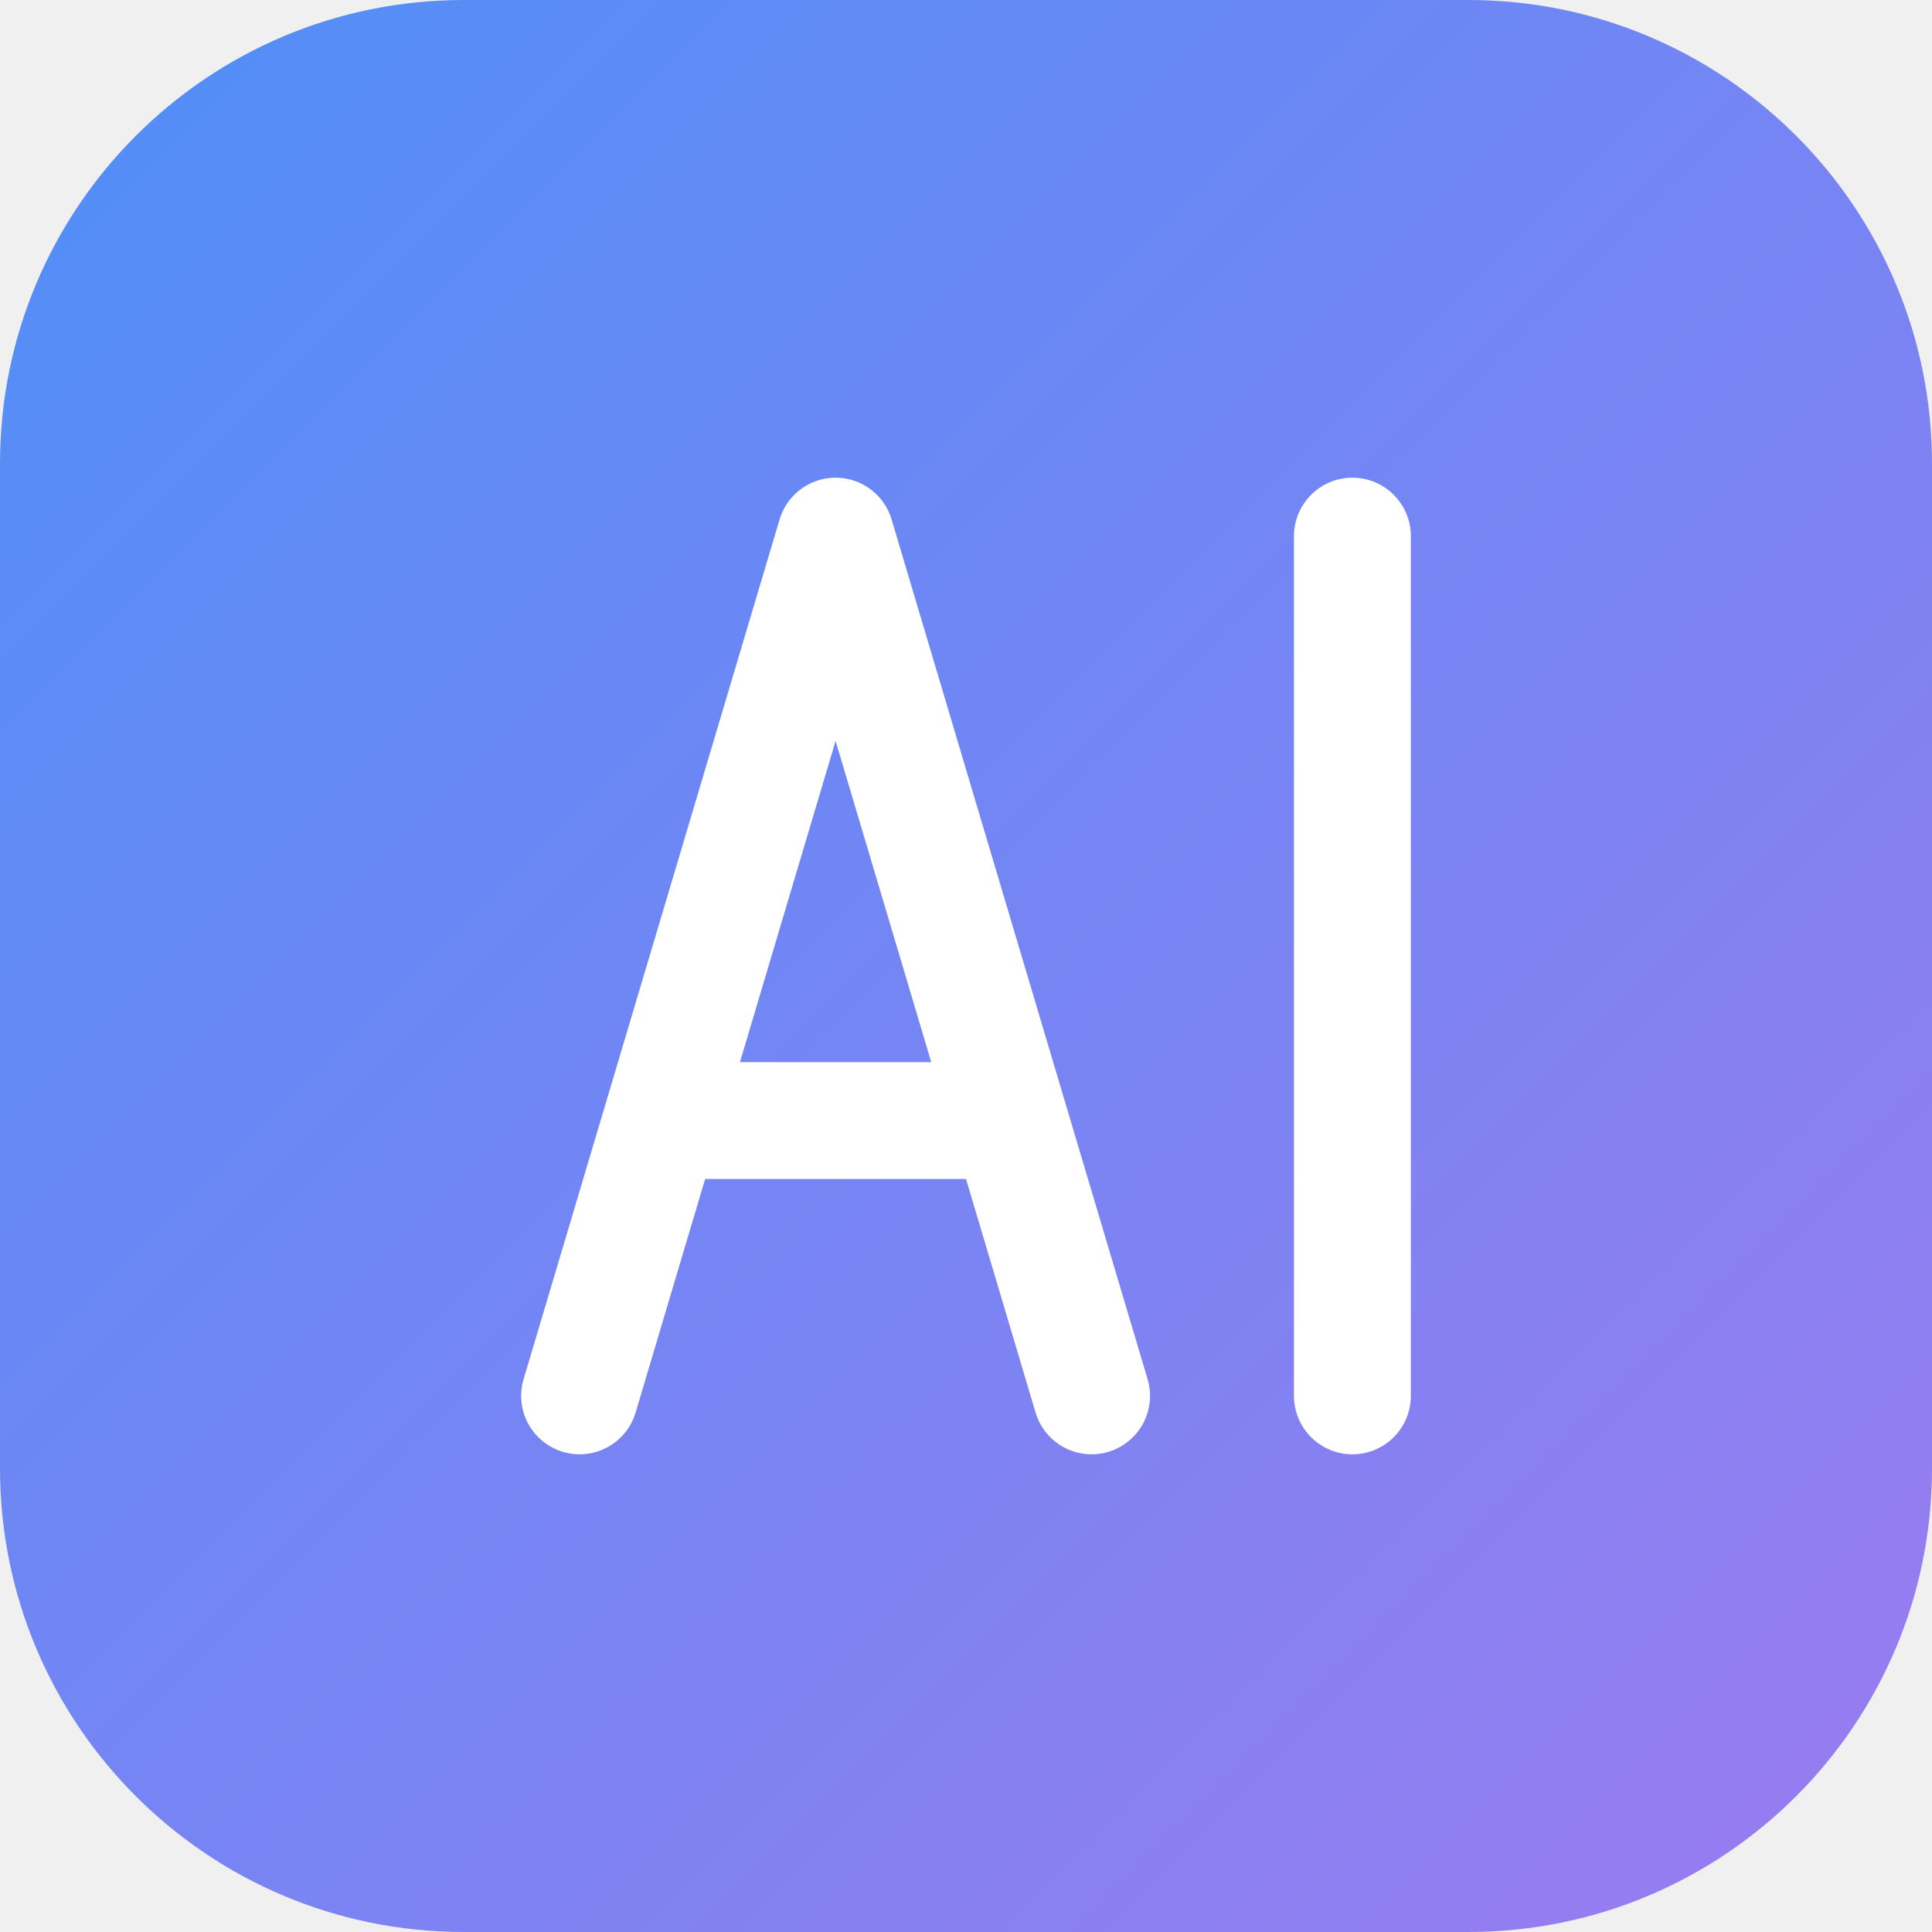
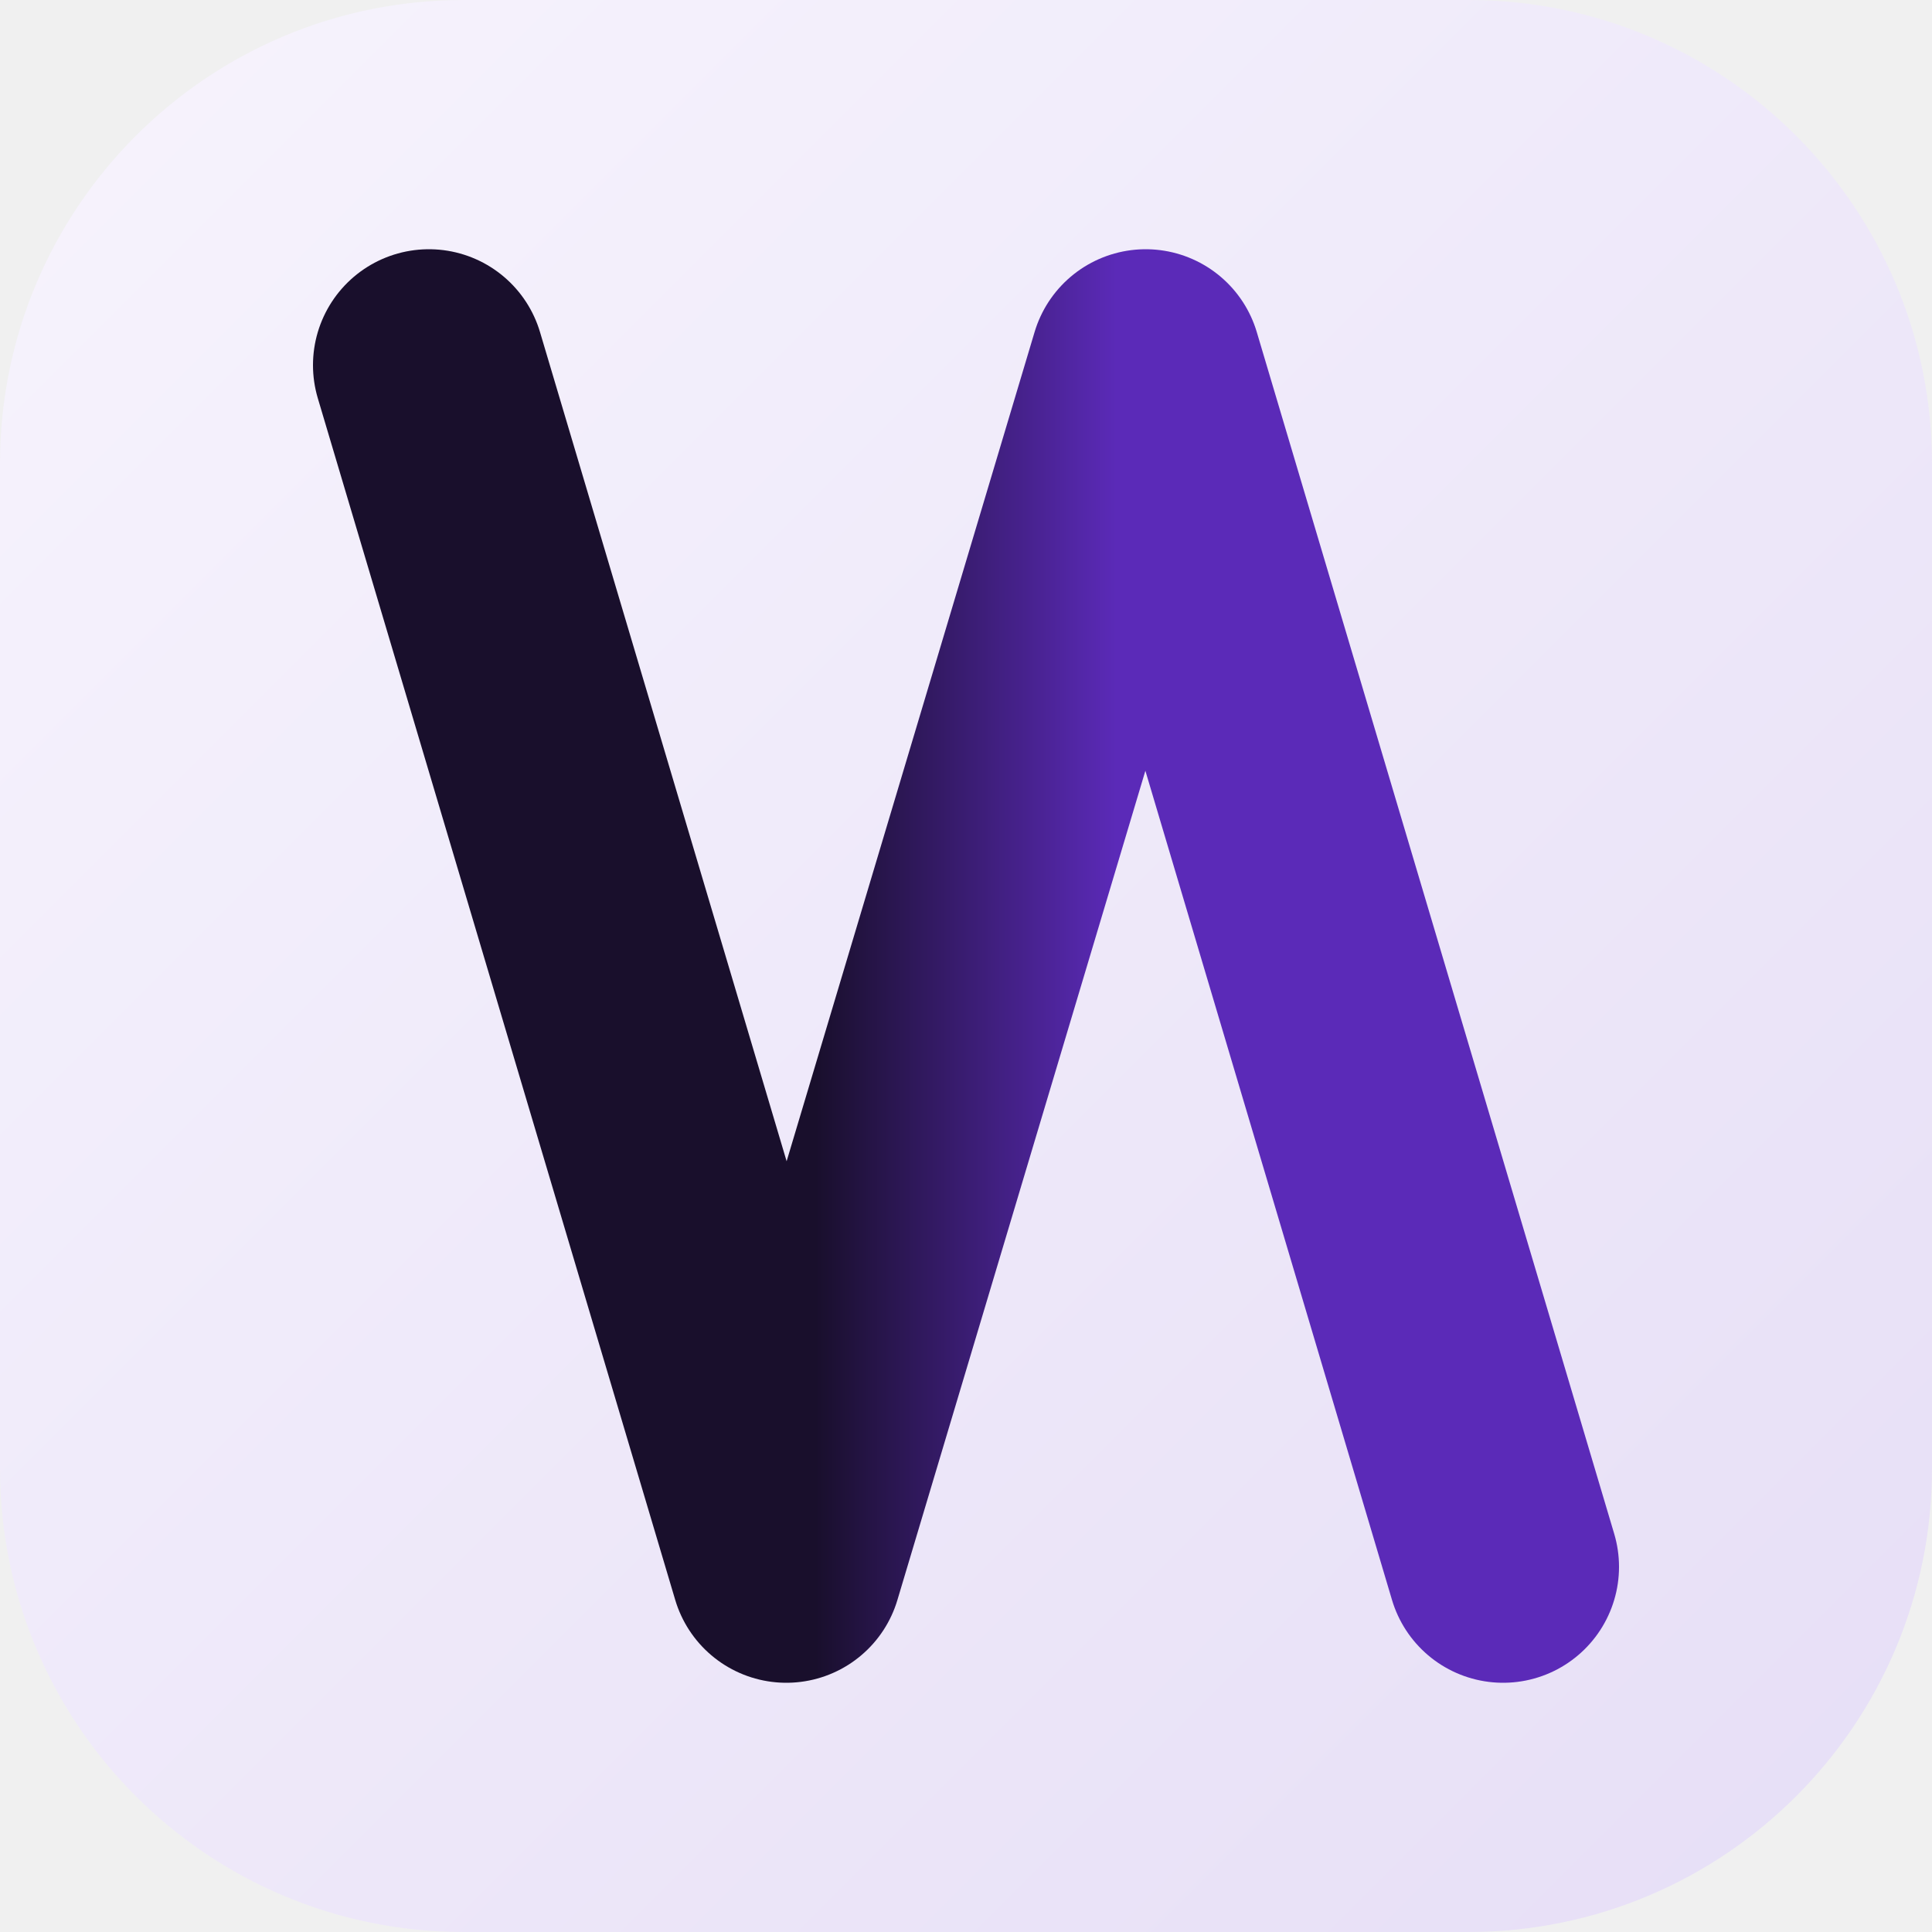
<svg xmlns="http://www.w3.org/2000/svg" viewBox="0 0 100 100" role="img" aria-label="Valerois">
  <defs>
-     <linearGradient id="bg" x1="0" y1="0" x2="1" y2="1">
-       <stop offset="0" stop-color="#4f8ff7" />
-       <stop offset="1" stop-color="#9b7bf0" />
+     <linearGradient id="gmt" x1="0" y1="0" x2="1" y2="1">
+       <stop offset="0" stop-color="#f7f4fd" />
+       <stop offset="1" stop-color="#e6def6" />
    </linearGradient>
  </defs>
-   <rect width="100" height="100" rx="24" fill="url(#bg)" />
-   <g transform="translate(27.25 25.00) scale(0.5)" fill="none" stroke-width="12.1" stroke-linecap="round" stroke-linejoin="round">
-     <path d="M5.5 94.5 L32 5.5 L58.5 94.5 M14 66 L50 66" stroke="#ffffff" />
-     <path transform="translate(80 0)" d="M5.5 5.5 L5.5 94.5" stroke="#ffffff" />
-   </g>
+   <rect width="100" height="100" rx="24" fill="url(#gmt)" />
+   <defs>
+     <linearGradient id="gm" gradientUnits="userSpaceOnUse" x1="22.175" y1="0" x2="77.825" y2="0">
+       <stop offset="0.36" stop-color="#190f2c" />
+       <stop offset="0.64" stop-color="#5b2ab8" />
+     </linearGradient>
+   </defs>
+   <path d="M22.2 18.9 L40.7 81.1 L59.3 18.9 L77.8 81.1" fill="none" stroke-width="12" stroke-linecap="round" stroke-linejoin="round" stroke="url(#gm)" />
</svg>
